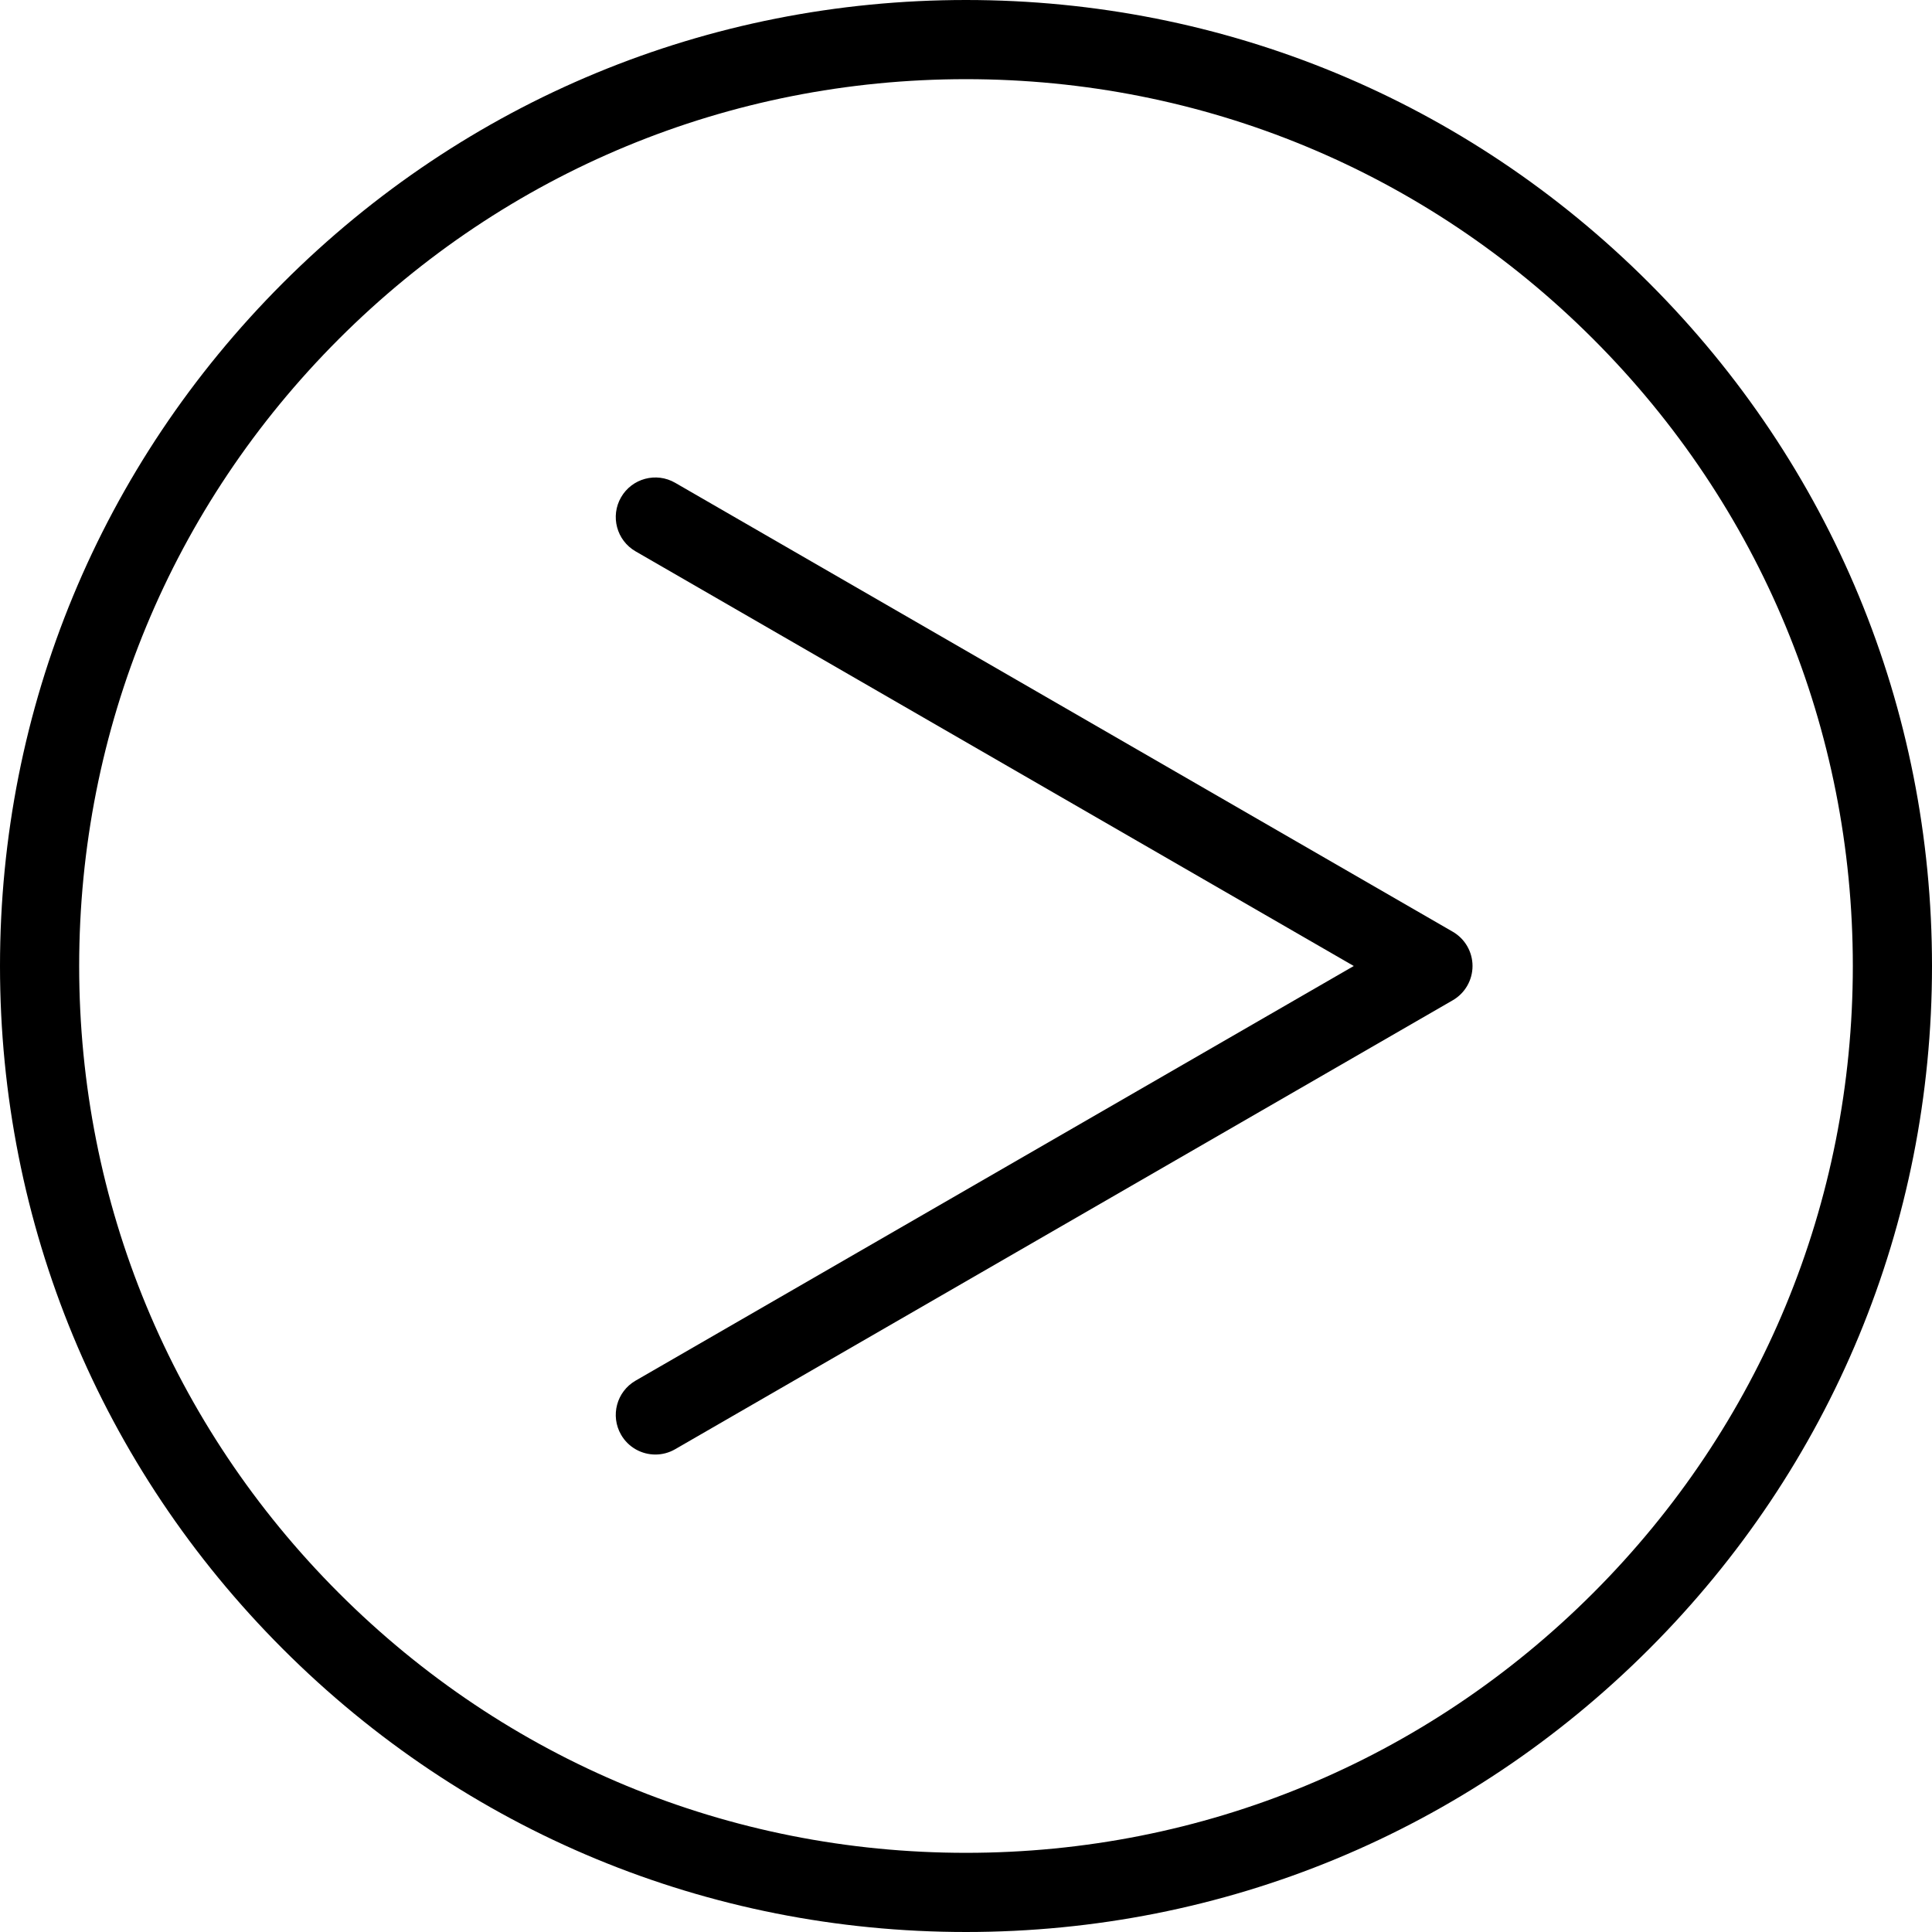
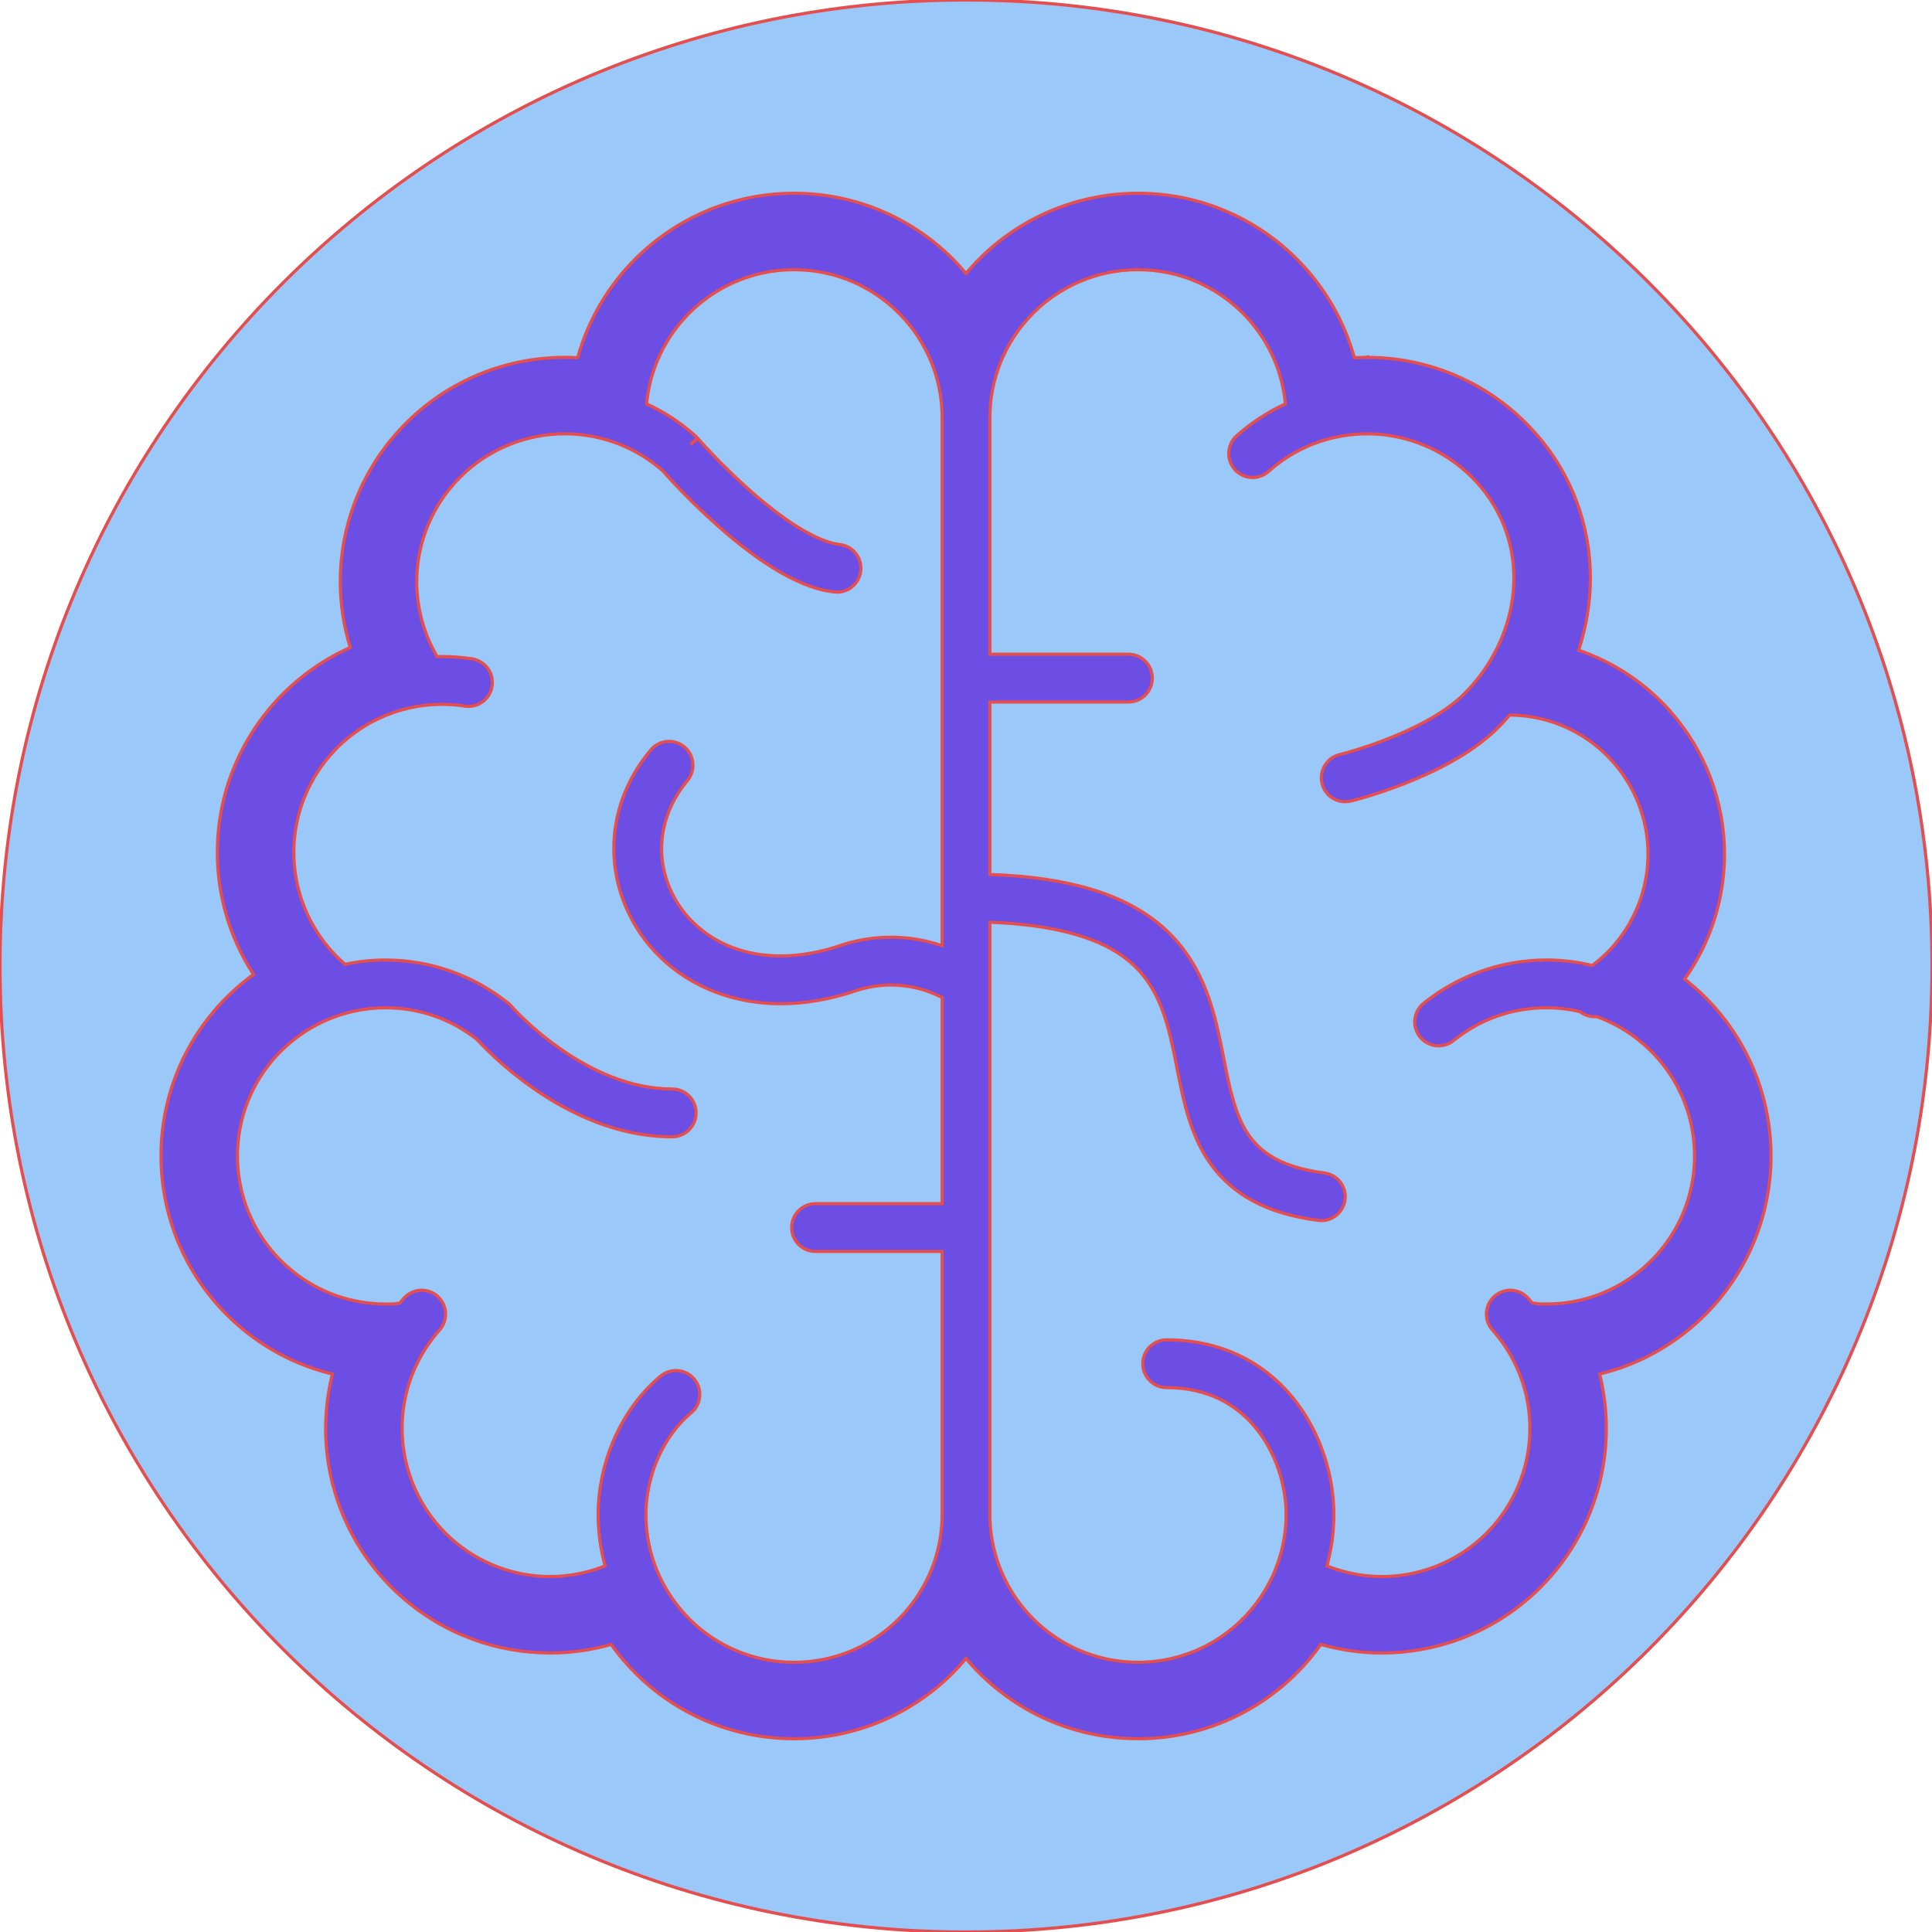
- <svg xmlns="http://www.w3.org/2000/svg" fill="#000000" version="1.1" id="Capa_1" width="800px" height="800px" viewBox="0 0 488.072 488.072" xml:space="preserve">
-   <g>
+ <svg xmlns="http://www.w3.org/2000/svg" height="64px" width="64px" version="1.1" id="_x32_" viewBox="-51.2 -51.2 614.40 614.40" xml:space="preserve" fill="#6c4ee4" stroke="#e44e4e">
+   <g id="SVGRepo_bgCarrier">
+     <rect x="-51.2" y="-51.2" width="614.40" height="614.40" rx="307.2" fill="#9ac8f9" strokeWidth="0" />
+   </g>
+   <g id="SVGRepo_tracerCarrier" />
+   <g id="SVGRepo_iconCarrier">
+     <style type="text/css">  </style>
    <g>
-       <path d="M165.568,367.452c-3.456,0-6.817-1.794-8.669-5.002c-2.762-4.783-1.123-10.897,3.66-13.66l181.438-104.754    L160.559,139.283c-4.783-2.761-6.422-8.878-3.66-13.66c2.762-4.783,8.877-6.42,13.66-3.66l196.438,113.413    c3.094,1.786,5,5.087,5,8.66c0,3.572-1.906,6.874-5,8.66L170.559,366.11C168.984,367.02,167.264,367.452,165.568,367.452z" />
-     </g>
-     <g>
-       <path d="M244.036,488.072c-65.184,0-126.467-25.384-172.56-71.478C25.385,370.503,0,309.221,0,244.036    c0-65.185,25.385-126.467,71.476-172.56C117.569,25.385,178.851,0,244.036,0c65.185,0,126.467,25.385,172.559,71.476    c46.094,46.092,71.478,107.375,71.478,172.56c0,65.185-25.384,126.467-71.478,172.56    C370.503,462.688,309.22,488.072,244.036,488.072z M244.036,20c-59.842,0-116.102,23.304-158.417,65.619S20,184.194,20,244.036    s23.304,116.103,65.619,158.417c42.315,42.315,98.575,65.619,158.417,65.619s116.102-23.304,158.417-65.619    c42.314-42.314,65.618-98.575,65.618-158.417s-23.304-116.102-65.618-158.417S303.878,20,244.036,20z" />
+       <path className="st0" d="M512,316.391c0-13.751-3.925-26.693-10.699-37.604c-4.458-7.17-10.148-13.466-16.775-18.632 c6.379-8.971,10.709-19.616,12.152-31.262c0.359-2.849,0.524-5.69,0.524-8.502c0-17.079-6.37-33.017-17.042-45.178v0.01 c-7.721-8.824-17.796-15.7-29.341-19.644c2.436-7.409,3.732-15.13,3.742-22.915v-0.046v-0.01 c-0.01-8.199-1.434-16.435-4.375-24.294c-2.933-7.869-7.381-15.36-13.338-22.015c-7.022-7.868-15.461-13.852-24.57-17.841 c-8.998-3.944-18.659-5.956-28.348-6.002c-0.01,0-0.12,0-0.285,0v-0.01c-0.027,0.01-0.276-0.009-0.726,0.019 c-1.14,0.008-2.279,0.046-3.419,0.101c-3.328-12.042-9.735-22.833-18.31-31.399c-6.444-6.453-14.138-11.674-22.686-15.296 c-8.374-3.548-17.593-5.524-27.189-5.607c-0.009,0-0.184,0-0.487-0.01h-0.019h-0.092h-0.01h-0.009h-0.01c-0.008,0-0.018,0-0.018,0 c-0.129,0-0.322,0-0.607,0.01c-9.596,0.091-18.797,2.068-27.171,5.607c-8.558,3.621-16.242,8.842-22.695,15.296h0.01 c-1.471,1.47-2.868,3.015-4.21,4.604c-1.333-1.59-2.73-3.134-4.201-4.604c-6.444-6.453-14.136-11.674-22.685-15.296 c-8.374-3.548-17.584-5.524-27.19-5.607c0,0-0.184,0-0.478-0.01h-0.019h-0.091h-0.019h-0.009c0,0,0,0-0.009,0 c-0.01,0-0.01,0-0.019,0c-0.12,0-0.322,0-0.598,0.01c-9.596,0.091-18.806,2.068-27.181,5.607 c-8.548,3.621-16.241,8.842-22.685,15.296c-8.576,8.566-14.974,19.348-18.31,31.399c-1.25-0.074-2.5-0.11-3.76-0.11v-0.01 c0,0-0.092,0-0.221-0.009c-0.027,0.009-0.248,0-0.662,0.019c-9.615,0.073-19.202,2.077-28.136,5.993 c-9.11,3.989-17.548,9.974-24.57,17.851c-6.057,6.765-10.607,14.441-13.623,22.511c-3.023,8.07-4.522,16.555-4.522,25.002 c0,0,0,0.138,0,0.358h0.009c0.038,6.95,1.112,13.871,3.153,20.544c-8.42,3.769-15.976,9.1-22.253,15.636v-0.019 c-6.196,6.434-11.187,14.018-14.643,22.401c-3.456,8.383-5.35,17.575-5.35,27.125c0,0.846,0.019,1.701,0.046,2.547 c0.332,9.458,2.519,18.484,6.186,26.656c1.508,3.355,3.273,6.564,5.258,9.624c-7.455,5.424-13.834,12.244-18.714,20.103 C3.925,289.698,0,302.64,0,316.391c0,9.827,2.004,19.248,5.616,27.806c3.622,8.558,8.852,16.242,15.305,22.695h-0.009 c6.434,6.426,14.092,11.638,22.612,15.258c3.52,1.489,7.188,2.694,10.975,3.613c-1.406,5.635-2.123,11.389-2.133,17.125h-0.009 v0.156v0.008v0.019c0,9.818,2.022,19.625,6.03,28.753c4.007,9.118,10.009,17.566,17.915,24.598 c6.765,6.02,14.422,10.552,22.474,13.558c7.924,2.951,16.242,4.44,24.542,4.476c0.129,0.018,0.239,0.018,0.332,0.018 c0.018,0,0.037,0,0.054,0h0.019c0,0,0,0,0.009,0h0.184v-0.008c6.489-0.01,12.97-0.929,19.238-2.712 c2.299,3.235,4.853,6.278,7.658,9.081v-0.009c6.444,6.462,14.136,11.683,22.685,15.305c8.356,3.53,17.548,5.515,27.117,5.598 c0.202,0.009,0.386,0.019,0.68,0.019h0.009c0.009,0,0.009,0,0.009,0c0.212,0,0.312-0.01,0.312-0.01 c9.707-0.036,19.018-2.031,27.484-5.607c8.549-3.622,16.242-8.842,22.685-15.296c1.471-1.47,2.868-3.015,4.201-4.614 c1.342,1.599,2.739,3.144,4.21,4.614c6.443,6.453,14.137,11.674,22.685,15.296c8.346,3.53,17.538,5.515,27.116,5.598 c0.202,0.009,0.386,0.019,0.671,0.019c0,0,0,0,0.008,0c0.01,0,0.01,0,0.01,0c0.009,0,0.009,0,0.009,0 c0.202,0,0.303-0.01,0.303-0.01c9.707-0.036,19.028-2.031,27.493-5.607c8.548-3.622,16.242-8.842,22.686-15.305v0.009 c2.803-2.803,5.358-5.846,7.657-9.081c6.333,1.792,12.868,2.72,19.431,2.72c0,0,0.009,0,0.019,0c0.037,0,0.045,0,0.073,0 c0.174,0,0.276-0.008,0.284-0.008c8.301-0.046,16.628-1.527,24.57-4.496c8.052-2.996,15.709-7.528,22.474-13.548 c7.905-7.032,13.907-15.48,17.915-24.598c3.971-9.064,5.993-18.779,6.021-28.523h0.009c0-0.147,0-0.212,0-0.212v-0.037 c0-5.8-0.726-11.6-2.141-17.29c3.786-0.919,7.454-2.124,10.975-3.613c8.521-3.621,16.178-8.833,22.612-15.258h-0.009 c6.452-6.452,11.683-14.137,15.305-22.695C509.996,335.638,512,326.218,512,316.391z M248.404,249.556 c-5.24-1.792-10.681-2.702-16.234-2.702c-5.156,0-10.267,0.781-15.221,2.326l-0.193,0.074c-6.793,2.362-13.412,3.548-19.68,3.548 c-11.066,0-20.673-3.667-27.778-10.58c-6.426-6.259-10.102-14.826-10.102-23.512c0.01-7.74,2.85-15.241,8.209-21.675 c2.684-3.217,2.252-8.015-0.956-10.699c-1.36-1.14-3.088-1.765-4.872-1.765c-2.251,0-4.384,0.993-5.827,2.721 c-7.694,9.201-11.756,20.066-11.747,31.409c0,12.758,5.349,25.296,14.679,34.396c9.836,9.615,23.458,14.91,38.414,14.91 c7.904,0,16.159-1.471,24.432-4.33c3.456-1.084,7.032-1.626,10.644-1.626c5.636,0,11.215,1.37,16.234,3.98v65.548h-40.261 c-4.192,0-7.592,3.41-7.592,7.602c0,4.182,3.4,7.592,7.592,7.592h40.261v83.564c0,6.269-1.223,12.354-3.539,17.979 c-0.027,0.056-0.056,0.092-0.083,0.148c-1.784,4.292-4.191,8.254-7.096,11.783c-0.065,0.092-0.138,0.166-0.202,0.239 c-0.423,0.506-0.845,1.002-1.277,1.48c-0.387,0.432-0.791,0.837-1.196,1.25c-0.129,0.138-0.257,0.285-0.395,0.424l-0.01,0.008 c-0.091,0.092-0.184,0.166-0.276,0.258c-0.45,0.45-0.919,0.901-1.388,1.324c-0.266,0.239-0.534,0.468-0.8,0.698 c-0.303,0.266-0.606,0.534-0.918,0.79c-0.46,0.377-0.929,0.735-1.407,1.103c-0.119,0.092-0.238,0.184-0.358,0.276 c-3.016,2.261-6.315,4.154-9.817,5.644c-1.397,0.588-2.822,1.103-4.274,1.562c-0.028,0.01-0.037,0.01-0.056,0.019 c-0.634,0.193-1.268,0.377-1.912,0.542c-0.129,0.036-0.248,0.073-0.368,0.1c-0.55,0.148-1.102,0.258-1.654,0.386 c-0.221,0.046-0.432,0.102-0.653,0.148c-0.469,0.091-0.947,0.166-1.424,0.257c-0.304,0.046-0.598,0.11-0.91,0.147 c-0.422,0.074-0.854,0.111-1.278,0.166c-0.349,0.046-0.708,0.092-1.057,0.129c-0.44,0.046-0.872,0.073-1.314,0.101 c-0.349,0.028-0.698,0.065-1.048,0.083c-0.69,0.036-1.388,0.046-2.087,0.046c-0.102,0-0.202,0.009-0.303,0.009 c-0.111,0-0.23-0.009-0.35-0.009c-0.68,0-1.36-0.01-2.031-0.046c-0.367-0.018-0.726-0.055-1.094-0.083 c-0.413-0.028-0.845-0.055-1.269-0.101c-0.367-0.037-0.726-0.092-1.094-0.129c-0.413-0.054-0.836-0.1-1.25-0.166 c-0.312-0.037-0.625-0.101-0.937-0.156c-0.469-0.082-0.928-0.156-1.388-0.248c-0.23-0.046-0.46-0.11-0.69-0.156 c-0.542-0.12-1.085-0.239-1.618-0.378c-0.128-0.036-0.266-0.073-0.395-0.11c-0.634-0.166-1.258-0.34-1.875-0.533 c-0.036-0.009-0.073-0.019-0.1-0.028c-1.443-0.45-2.859-0.965-4.238-1.553c-3.512-1.489-6.802-3.383-9.826-5.644 c-0.128-0.092-0.248-0.202-0.377-0.295c-0.469-0.358-0.928-0.708-1.379-1.084c-0.34-0.285-0.671-0.579-1.011-0.864 c-0.23-0.202-0.478-0.405-0.708-0.616c-0.561-0.515-1.121-1.048-1.673-1.591c-0.009-0.018-0.019-0.027-0.028-0.036 c-0.79-0.791-1.553-1.617-2.288-2.473c-0.12-0.147-0.248-0.284-0.368-0.432c-2.362-2.812-4.421-5.901-6.095-9.228 c-0.027-0.056-0.073-0.12-0.11-0.185c-3.198-6.434-4.908-13.567-4.908-20.957c0-5.626,1.259-11.738,3.558-17.207 c2.537-6.04,6.287-11.252,10.846-15.057c1.562-1.296,2.519-3.125,2.702-5.147c0.185-2.023-0.432-3.99-1.728-5.552 c-1.443-1.728-3.575-2.72-5.836-2.72c-1.774,0-3.503,0.625-4.863,1.756c-6.425,5.358-11.656,12.574-15.139,20.856 c-3.088,7.381-4.724,15.359-4.734,23.072c0,5.57,0.745,11.085,2.206,16.444c-0.81,0.322-1.637,0.634-2.473,0.91 c-0.212,0.073-0.441,0.148-0.653,0.212c-0.523,0.166-1.038,0.322-1.562,0.469c-0.33,0.092-0.662,0.184-1.001,0.276 c-0.414,0.101-0.828,0.202-1.25,0.294c-0.387,0.102-0.773,0.184-1.158,0.258c-0.377,0.083-0.754,0.147-1.14,0.22 c-0.404,0.074-0.808,0.138-1.223,0.202c-0.386,0.056-0.772,0.11-1.158,0.156c-0.386,0.046-0.781,0.1-1.167,0.147 c-0.469,0.036-0.929,0.073-1.388,0.102c-0.322,0.027-0.634,0.054-0.956,0.073c-0.781,0.037-1.572,0.064-2.362,0.064 c-11.526,0-22.64-4.237-31.262-11.903c-10.038-8.934-15.783-21.767-15.792-35.206c0-0.708,0.01-1.406,0.046-2.104 c0.175-4.026,0.883-8.034,2.096-11.932c0.054-0.174,0.1-0.358,0.166-0.542c0.018-0.083,0.055-0.166,0.082-0.239 c0.194-0.588,0.396-1.186,0.617-1.774c0.009-0.028,0.018-0.045,0.036-0.074c0.303-0.808,0.634-1.608,0.993-2.417 c0.037-0.073,0.074-0.147,0.101-0.22c0.376-0.828,0.772-1.646,1.204-2.473c0.01-0.019,0.019-0.028,0.019-0.028 c1.774-3.401,3.962-6.581,6.544-9.486c2.785-3.134,2.5-7.941-0.634-10.726c-1.388-1.242-3.18-1.921-5.038-1.921 c-2.169,0-4.246,0.938-5.68,2.556c-0.45,0.496-0.882,1.011-1.314,1.526c-0.69,0.12-1.122,0.184-1.48,0.22 c-0.598,0.056-1.361,0.074-3.016,0.074c-0.037,0-0.073,0-0.11,0c-0.008,0-0.018,0-0.027,0c-0.809,0-1.609-0.028-2.409-0.064 c-0.045-0.01-0.101-0.01-0.147-0.019c-0.744-0.037-1.48-0.092-2.206-0.174c-0.11,0-0.23-0.028-0.34-0.037 c-0.671-0.073-1.333-0.156-1.995-0.258c-0.12-0.018-0.23-0.037-0.34-0.055c-0.671-0.111-1.333-0.221-1.986-0.358 c-0.073-0.019-0.138-0.037-0.211-0.056c-0.708-0.147-1.398-0.303-2.087-0.478c-0.01-0.008-0.019-0.008-0.028-0.008 c-2.234-0.58-4.403-1.324-6.508-2.216c-3.492-1.48-6.774-3.383-9.78-5.626c-0.129-0.091-0.248-0.193-0.377-0.294 c-0.469-0.358-0.928-0.708-1.37-1.084c-0.33-0.267-0.652-0.552-0.974-0.837c-0.248-0.202-0.496-0.422-0.735-0.634 c-0.57-0.523-1.13-1.048-1.673-1.59c-0.552-0.552-1.085-1.122-1.608-1.692c-0.111-0.129-0.221-0.258-0.341-0.386 c-0.386-0.442-0.772-0.883-1.14-1.324c-0.312-0.386-0.606-0.772-0.909-1.158c-0.156-0.202-0.322-0.404-0.469-0.607 c-0.424-0.56-0.819-1.121-1.214-1.7c-0.028-0.046-0.054-0.083-0.082-0.12c-1.692-2.509-3.153-5.184-4.339-7.988 c-0.864-2.058-1.59-4.182-2.16-6.37c-0.018-0.073-0.046-0.147-0.064-0.22c-0.156-0.607-0.285-1.214-0.423-1.839 c-0.036-0.147-0.074-0.303-0.102-0.469c-0.11-0.542-0.202-1.094-0.294-1.646c-0.037-0.23-0.092-0.45-0.12-0.68 c-0.074-0.515-0.138-1.03-0.202-1.544c-0.027-0.276-0.064-0.533-0.092-0.808c-0.054-0.534-0.091-1.066-0.12-1.6 c-0.018-0.257-0.054-0.514-0.064-0.772c-0.036-0.781-0.055-1.582-0.055-2.39c0-1.112,0.036-2.224,0.119-3.318 c0.046-0.744,0.138-1.48,0.23-2.216c0.038-0.349,0.065-0.689,0.111-1.03c0.128-0.965,0.303-1.921,0.496-2.867 c0.028-0.111,0.037-0.221,0.056-0.331c0.22-1.011,0.468-2.022,0.753-3.006c0.01-0.046,0.019-0.102,0.028-0.138 c0.284-0.984,0.596-1.948,0.937-2.914c0.027-0.064,0.037-0.12,0.064-0.184c0.322-0.91,0.69-1.792,1.066-2.675 c0.056-0.12,0.092-0.239,0.147-0.349c0.368-0.846,0.781-1.673,1.205-2.491c0.074-0.148,0.138-0.304,0.211-0.451 c0.506-0.955,1.048-1.893,1.618-2.812c0.561-0.901,1.15-1.784,1.756-2.638c3.034-4.209,6.738-7.895,10.957-10.911 c0.083-0.064,0.156-0.128,0.239-0.183c0.147-0.101,0.303-0.193,0.45-0.294c1.599-1.094,3.254-2.106,4.982-2.997l0.019-0.019 c0.054-0.027,0.11-0.055,0.156-0.074c0.579-0.303,1.167-0.579,1.746-0.845c0.322-0.147,0.634-0.294,0.966-0.441 c0.027,0,0.054-0.028,0.082-0.037c5.902-2.565,12.17-3.879,18.706-3.879c10.672,0,20.719,3.484,29.074,10.074 c1.921,2.105,8.089,8.576,17.299,15.093c6.425,4.542,13.026,8.181,19.634,10.801c8.438,3.355,16.896,5.056,25.15,5.056 c4.183,0,7.593-3.41,7.593-7.602c0-4.192-3.41-7.593-7.593-7.593c-6.315,0-12.887-1.341-19.551-3.98 c-9.634-3.824-17.75-9.734-22.86-14.018c-2.904-2.444-5.166-4.614-6.545-6.002c-0.735-0.753-1.305-1.351-1.682-1.765l-0.477-0.533 l-0.267-0.303c-0.12-0.138-0.248-0.267-0.396-0.378l-0.312-0.266c-11.012-8.879-24.873-13.779-39.066-13.779 c-4.319,0-8.658,0.46-12.914,1.37c-0.956-0.827-1.848-1.701-2.721-2.592c-0.322-0.313-0.634-0.634-0.947-0.966 c-0.266-0.294-0.523-0.588-0.791-0.882c-0.23-0.266-0.477-0.542-0.708-0.818c-0.496-0.58-0.974-1.177-1.434-1.784 c-0.092-0.11-0.166-0.22-0.248-0.331c-0.396-0.523-0.781-1.057-1.148-1.599c-0.073-0.101-0.138-0.202-0.212-0.312 c-0.376-0.56-0.744-1.121-1.103-1.709c-0.046-0.074-0.092-0.147-0.129-0.221c-0.376-0.616-0.744-1.241-1.084-1.875 c-0.027-0.046-0.046-0.083-0.073-0.128c-0.359-0.68-0.708-1.361-1.048-2.05c0,0,0-0.019-0.01-0.027 c-2.05-4.293-3.456-8.899-4.137-13.66c-0.008-0.046-0.018-0.092-0.018-0.092c-0.102-0.717-0.166-1.416-0.239-2.104 c-0.01-0.12-0.027-0.239-0.037-0.359c-0.056-0.671-0.092-1.342-0.129-2.022c0-0.129-0.018-0.258-0.018-0.387v-0.009 c-0.019-0.561-0.028-1.122-0.028-1.683c0-0.781,0.019-1.553,0.056-2.325c0.01-0.258,0.037-0.524,0.056-0.781 c0.037-0.506,0.064-1.012,0.11-1.508c0.028-0.312,0.083-0.606,0.11-0.919c0.056-0.46,0.11-0.91,0.174-1.361 c0.038-0.294,0.092-0.588,0.138-0.864c0.083-0.468,0.156-0.937,0.248-1.397c0.045-0.248,0.11-0.496,0.165-0.735 c0.102-0.506,0.212-1.003,0.331-1.499c0.046-0.183,0.101-0.358,0.147-0.542c0.147-0.552,0.295-1.112,0.46-1.664 c0.037-0.101,0.074-0.22,0.11-0.33c0.193-0.617,0.386-1.223,0.606-1.83c0.009-0.046,0.037-0.091,0.046-0.137 c0.239-0.662,0.488-1.324,0.763-1.977l0.009-0.018c0.561-1.379,1.195-2.712,1.884-4.026c0,0,0,0,0.01-0.01 c0.34-0.652,0.698-1.287,1.066-1.912c0.027-0.055,0.055-0.101,0.083-0.147c0.349-0.579,0.708-1.159,1.075-1.728 c0.083-0.119,0.175-0.248,0.258-0.376c0.322-0.478,0.643-0.956,0.984-1.425c0.193-0.276,0.413-0.542,0.616-0.809 c0.239-0.312,0.469-0.634,0.717-0.947c0.404-0.506,0.818-1.002,1.241-1.489c0.064-0.073,0.12-0.148,0.175-0.212 c0.505-0.57,1.02-1.13,1.544-1.682c0.019-0.01,0.028-0.027,0.036-0.037c0.69-0.708,1.398-1.388,2.124-2.05 c0.193-0.174,0.386-0.349,0.588-0.523c1.544-1.361,3.171-2.638,4.891-3.797c0.11-0.064,0.22-0.138,0.33-0.211 c1.829-1.213,3.75-2.298,5.754-3.254c0.019-0.009,0.037-0.019,0.046-0.019c3.098-1.47,6.388-2.61,9.817-3.374 c0.028-0.009,0.054-0.018,0.083-0.027c2.794-0.616,5.671-0.993,8.585-1.094c0.533-0.028,1.057-0.028,1.682-0.028h0.009 c2.427,0,4.863,0.184,7.243,0.552c0.395,0.056,0.781,0.092,1.167,0.092c3.778,0,6.922-2.712,7.51-6.444 c0.634-4.136-2.216-8.024-6.352-8.668c-3.162-0.486-6.37-0.735-9.569-0.735c-0.524,0-1.057,0.01-1.581,0.028 c-0.34-0.579-0.652-1.177-0.956-1.765c-0.34-0.633-0.662-1.268-0.965-1.912c-0.11-0.239-0.22-0.469-0.322-0.717 c-0.313-0.689-0.616-1.37-0.892-2.068c-0.083-0.211-0.166-0.432-0.239-0.643c-0.276-0.717-0.533-1.434-0.772-2.17 c-0.074-0.212-0.138-0.441-0.202-0.652c-0.22-0.726-0.432-1.444-0.616-2.17c-0.074-0.266-0.129-0.515-0.193-0.781 c-0.156-0.69-0.322-1.379-0.451-2.077c-0.074-0.349-0.12-0.69-0.184-1.03c-0.102-0.625-0.202-1.241-0.285-1.866 c-0.064-0.506-0.11-1.012-0.156-1.527c-0.046-0.469-0.101-0.938-0.129-1.415c-0.064-0.984-0.101-1.976-0.101-2.978v-0.019 c0-10.856,3.74-21.316,10.562-29.69c0.074-0.101,0.156-0.193,0.238-0.285c0.377-0.459,0.763-0.919,1.168-1.37 c0.248-0.276,0.506-0.533,0.753-0.799c0.322-0.349,0.644-0.699,0.975-1.03c8.806-8.861,20.847-13.898,33.422-13.908 c0.019,0,0.055,0,0.082,0c0.81,0.01,1.609,0.028,2.418,0.074c0.257,0.018,0.515,0.037,0.763,0.054 c0.615,0.046,1.241,0.102,1.857,0.166c0.229,0.027,0.459,0.055,0.698,0.083c0.809,0.1,1.628,0.22,2.436,0.358 c0.009,0.008,0.027,0.008,0.046,0.008c0.864,0.156,1.728,0.341,2.592,0.552c7.409,1.765,14.321,5.314,20.148,10.406 c1.618,1.838,8.622,9.624,17.695,17.668c6.112,5.404,11.931,9.844,17.299,13.19c3.374,2.096,6.498,3.732,9.54,5.001 c3.603,1.498,6.913,2.399,10.12,2.748c0.285,0.037,0.561,0.055,0.846,0.055c3.879,0,7.114-2.905,7.546-6.765 c0.221-2.013-0.349-3.998-1.617-5.58c-1.269-1.59-3.08-2.583-5.102-2.803c-1.701-0.184-3.759-0.773-5.966-1.692 c-3.806-1.572-8.356-4.284-13.163-7.84c-7.151-5.286-13.88-11.638-18.264-16.04c-2.49-2.501-4.513-4.652-5.763-6.012 c-0.68-0.744-1.213-1.333-1.572-1.728l-0.395-0.459l-2.28,2.022l2.17-2.141l-0.193-0.221l-0.257-0.266l-0.231-0.202 c-4.641-4.145-9.835-7.556-15.469-10.138c0.386-4.183,1.323-8.208,2.73-12.004c0.046-0.12,0.092-0.23,0.138-0.349 c0.193-0.515,0.395-1.02,0.606-1.526c0.083-0.193,0.175-0.386,0.258-0.58c0.184-0.423,0.367-0.846,0.56-1.25 c0.12-0.257,0.248-0.496,0.368-0.745c0.175-0.358,0.349-0.708,0.533-1.065c0.148-0.276,0.312-0.552,0.469-0.837 c0.166-0.303,0.331-0.616,0.515-0.92c0.175-0.313,0.368-0.606,0.552-0.91c0.166-0.266,0.322-0.542,0.497-0.808 c0.211-0.33,0.432-0.652,0.652-0.984c0.156-0.23,0.312-0.46,0.478-0.689c0.248-0.358,0.515-0.717,0.781-1.076 c0.138-0.184,0.266-0.367,0.405-0.552c0.321-0.404,0.643-0.809,0.965-1.194c0.11-0.129,0.202-0.258,0.303-0.386 c0.395-0.46,0.791-0.901,1.186-1.352c0.056-0.056,0.11-0.12,0.166-0.175c0.459-0.506,0.928-1.002,1.416-1.489 c0.552-0.542,1.112-1.075,1.682-1.599c0.166-0.147,0.34-0.285,0.506-0.432c0.395-0.358,0.799-0.708,1.213-1.057 c0.386-0.313,0.791-0.625,1.194-0.928c0.185-0.147,0.378-0.303,0.571-0.451c0.551-0.413,1.121-0.808,1.691-1.204 c0.046-0.028,0.083-0.064,0.129-0.083c2.5-1.692,5.175-3.152,7.988-4.338c1.351-0.57,2.748-1.085,4.164-1.526 c0.064-0.028,0.12-0.046,0.174-0.065c0.607-0.184,1.223-0.358,1.83-0.523c0.147-0.037,0.294-0.074,0.45-0.12 c0.524-0.138,1.057-0.248,1.591-0.368c0.238-0.046,0.468-0.11,0.708-0.156c0.459-0.092,0.919-0.166,1.388-0.248 c0.312-0.054,0.625-0.12,0.937-0.165c0.414-0.065,0.837-0.102,1.25-0.156c0.368-0.046,0.727-0.102,1.094-0.138 c0.424-0.037,0.864-0.064,1.288-0.092c0.358-0.027,0.708-0.064,1.075-0.082c0.69-0.036,1.379-0.046,2.078-0.055 c0.102,0,0.202,0,0.304,0c0.119,0,0.23,0,0.349,0.009c0.68,0,1.36,0.01,2.041,0.046c0.367,0.018,0.735,0.055,1.094,0.082 c0.423,0.028,0.845,0.056,1.26,0.092c0.376,0.046,0.744,0.092,1.121,0.138c0.405,0.054,0.818,0.091,1.223,0.156 c0.322,0.045,0.643,0.11,0.956,0.174c0.46,0.073,0.92,0.147,1.37,0.239c0.238,0.046,0.477,0.11,0.726,0.166 c0.524,0.11,1.057,0.23,1.581,0.359c0.147,0.046,0.294,0.083,0.441,0.12c0.616,0.165,1.222,0.34,1.82,0.523 c0.064,0.019,0.119,0.037,0.183,0.065c1.416,0.44,2.804,0.955,4.174,1.526c2.803,1.194,5.478,2.647,7.988,4.338 c0.028,0.019,0.056,0.036,0.092,0.065c0.579,0.394,1.158,0.799,1.728,1.231c0.184,0.129,0.358,0.276,0.542,0.414 c0.405,0.321,0.818,0.634,1.223,0.965c0.396,0.322,0.772,0.662,1.158,1.002c0.184,0.166,0.368,0.312,0.561,0.478 c0.561,0.524,1.13,1.057,1.672,1.599c0.552,0.552,1.086,1.122,1.609,1.692c0.221,0.239,0.432,0.497,0.644,0.744 c0.285,0.322,0.57,0.644,0.837,0.966c2.905,3.53,5.303,7.5,7.087,11.783c0.027,0.046,0.056,0.092,0.074,0.148 c2.326,5.625,3.548,11.71,3.548,17.979V249.556z M487.633,318.781c-0.019,0.258-0.046,0.515-0.065,0.763 c-0.027,0.542-0.064,1.075-0.119,1.609c-0.028,0.266-0.064,0.523-0.092,0.79c-0.065,0.514-0.12,1.048-0.202,1.562 c-0.027,0.22-0.073,0.441-0.11,0.662c-0.092,0.552-0.193,1.121-0.304,1.672c-0.027,0.147-0.064,0.295-0.101,0.442 c-0.129,0.625-0.266,1.25-0.432,1.866c-0.009,0.056-0.027,0.12-0.046,0.175c-0.57,2.206-1.296,4.338-2.169,6.406 c-1.489,3.502-3.392,6.802-5.645,9.817c-0.1,0.138-0.22,0.285-0.33,0.432c-0.34,0.442-0.69,0.892-1.048,1.324 c-0.294,0.368-0.607,0.717-0.92,1.076c-0.183,0.212-0.368,0.432-0.561,0.644c-0.515,0.57-1.048,1.13-1.59,1.672l-0.01,0.01 c-0.083,0.073-0.166,0.147-0.248,0.23c-0.459,0.459-0.938,0.919-1.415,1.351c-0.248,0.221-0.506,0.441-0.754,0.653 c-0.312,0.284-0.634,0.56-0.966,0.836c-0.44,0.358-0.892,0.708-1.341,1.057c-0.138,0.102-0.276,0.212-0.414,0.322 c-0.588,0.432-1.186,0.864-1.792,1.278c-0.01,0-0.01,0.009-0.019,0.009c-2.491,1.683-5.156,3.144-7.96,4.339 c-2.087,0.882-4.246,1.618-6.48,2.197c-0.019,0.009-0.038,0.009-0.055,0.018c-0.69,0.175-1.379,0.332-2.068,0.478 c-0.074,0.019-0.156,0.037-0.23,0.056c-0.653,0.137-1.324,0.248-1.986,0.358c-0.11,0.018-0.22,0.037-0.33,0.055 c-0.662,0.102-1.333,0.184-2.004,0.258c-0.111,0.009-0.221,0.037-0.341,0.037c-0.726,0.083-1.461,0.138-2.197,0.174 c-0.055,0.009-0.11,0.009-0.156,0.019c-0.799,0.036-1.599,0.064-2.408,0.064c-0.01,0-0.01,0-0.019,0c-0.046,0-0.083,0-0.12,0 c-0.818,0-1.424,0-1.866-0.018c-0.57-0.01-0.827-0.037-1.242-0.102c-0.358-0.055-0.818-0.138-1.461-0.257 c-0.405-0.488-0.818-0.966-1.242-1.443c-1.434-1.618-3.511-2.556-5.68-2.556c-1.856,0-3.649,0.68-5.037,1.921 c-3.134,2.785-3.419,7.592-0.634,10.726c2.583,2.905,4.761,6.076,6.535,9.459c0.01,0.019,0.019,0.037,0.027,0.056 c0.432,0.827,0.828,1.654,1.205,2.481c0.037,0.065,0.064,0.138,0.092,0.202c0.368,0.818,0.708,1.645,1.02,2.463 c0.01,0.009,0.01,0.028,0.019,0.037c0.055,0.166,0.11,0.322,0.166,0.488c0.184,0.505,0.376,1.02,0.542,1.535v0.01 c1.535,4.724,2.298,9.652,2.298,14.559c-0.008,12.593-5.065,24.654-13.944,33.468c-0.598,0.588-1.213,1.167-1.848,1.738 c-0.542,0.478-1.094,0.947-1.655,1.406c-8.365,6.774-18.798,10.497-29.607,10.497c-0.791,0-1.572-0.027-2.362-0.064 c-0.313-0.019-0.625-0.046-0.938-0.065c-0.469-0.037-0.938-0.064-1.416-0.11c-0.377-0.046-0.745-0.101-1.121-0.138 c-0.405-0.056-0.818-0.11-1.223-0.166c-0.386-0.064-0.772-0.129-1.158-0.202c-0.405-0.074-0.81-0.147-1.205-0.22 c-0.367-0.083-0.735-0.156-1.094-0.239c-0.45-0.11-0.901-0.212-1.351-0.332c-0.304-0.083-0.607-0.164-0.901-0.247 c-0.57-0.156-1.14-0.332-1.701-0.506c-0.175-0.065-0.349-0.111-0.524-0.175c-0.836-0.276-1.672-0.588-2.5-0.92 c1.462-5.358,2.206-10.873,2.206-16.444c-0.01-6.048-1.048-12.428-3.015-18.449c-3.364-10.267-9.192-19.082-16.858-25.48 c-4.376-3.649-9.312-6.48-14.68-8.411c-5.736-2.058-12.005-3.106-18.623-3.106c-4.192,0-7.602,3.401-7.602,7.592 c0,4.191,3.41,7.592,7.592,7.592c6.37,0.009,12.142,1.288,17.18,3.806c6.526,3.272,11.94,8.751,15.663,15.866 c3.282,6.25,5.156,13.751,5.147,20.59c0,7.39-1.709,14.522-4.908,20.957c-0.037,0.056-0.074,0.129-0.11,0.185 c-1.673,3.327-3.732,6.425-6.094,9.237c-0.12,0.138-0.239,0.276-0.368,0.414c-0.735,0.864-1.508,1.709-2.307,2.509 c-0.01,0-0.01,0-0.01,0v0.008c-0.092,0.092-0.184,0.166-0.276,0.258c-0.46,0.45-0.919,0.901-1.397,1.324 c-0.258,0.239-0.534,0.468-0.8,0.698c-0.303,0.266-0.598,0.534-0.91,0.79c-0.469,0.377-0.938,0.735-1.406,1.103 c-0.12,0.092-0.239,0.184-0.358,0.276c-3.024,2.261-6.315,4.154-9.826,5.644c-1.398,0.588-2.822,1.103-4.274,1.562 c-0.019,0.01-0.037,0.01-0.056,0.019c-0.625,0.193-1.268,0.377-1.912,0.542c-0.12,0.036-0.239,0.073-0.359,0.1 c-0.552,0.148-1.103,0.258-1.655,0.386c-0.22,0.046-0.44,0.102-0.652,0.148c-0.478,0.091-0.956,0.166-1.425,0.257 c-0.303,0.046-0.606,0.11-0.909,0.147c-0.424,0.074-0.846,0.111-1.278,0.166c-0.358,0.046-0.708,0.092-1.066,0.129 c-0.432,0.046-0.864,0.073-1.304,0.101c-0.35,0.028-0.7,0.065-1.057,0.083c-0.69,0.036-1.379,0.046-2.078,0.046 c-0.1,0-0.201,0.009-0.303,0.009c-0.12,0-0.23-0.009-0.349-0.009c-0.681,0-1.37-0.01-2.041-0.046 c-0.358-0.018-0.726-0.055-1.084-0.083c-0.422-0.028-0.846-0.055-1.269-0.101c-0.367-0.037-0.735-0.092-1.094-0.129 c-0.423-0.054-0.837-0.1-1.25-0.166c-0.312-0.037-0.625-0.101-0.938-0.156c-0.468-0.082-0.929-0.156-1.398-0.248 c-0.23-0.046-0.45-0.11-0.68-0.156c-0.542-0.12-1.085-0.239-1.618-0.378c-0.138-0.036-0.266-0.073-0.395-0.11 c-0.634-0.166-1.269-0.34-1.884-0.533c-0.028-0.009-0.064-0.019-0.092-0.028c-1.452-0.45-2.859-0.965-4.247-1.553 c-3.502-1.489-6.802-3.383-9.817-5.644c-0.129-0.092-0.257-0.202-0.386-0.295c-0.459-0.358-0.928-0.708-1.379-1.084 c-0.34-0.285-0.671-0.579-1.002-0.864c-0.23-0.202-0.478-0.405-0.708-0.616c-0.571-0.515-1.131-1.048-1.674-1.591 c-0.552-0.552-1.084-1.112-1.609-1.69c-0.303-0.331-0.597-0.69-0.891-1.03c-0.193-0.23-0.396-0.46-0.588-0.681 c-2.905-3.53-5.304-7.501-7.087-11.783c-0.027-0.056-0.056-0.092-0.083-0.148c-2.316-5.625-3.539-11.71-3.539-17.979V242.084 c9.716,0.367,18.2,1.489,25.232,3.327c6.737,1.746,12.188,4.118,16.646,7.225c3.346,2.334,6.058,5.037,8.319,8.282 c3.254,4.66,5.57,10.488,7.501,18.889c0.644,2.776,1.196,5.57,1.774,8.53c0.542,2.74,1.103,5.589,1.736,8.392 c1.214,5.34,2.446,9.367,3.99,13.08c1.47,3.548,3.171,6.637,5.212,9.422c3.474,4.789,7.97,8.668,13.365,11.536 c5.754,3.07,12.51,5.073,20.663,6.121c0.331,0.046,0.653,0.074,0.984,0.074c3.796,0,7.032-2.85,7.519-6.637 c0.267-2.004-0.276-4.008-1.516-5.607c-1.24-1.609-3.034-2.629-5.038-2.896c-7.298-0.938-12.97-2.767-17.335-5.562 c-3.172-2.041-5.589-4.522-7.593-7.812c-1.563-2.574-2.868-5.682-3.998-9.524c-1.213-4.072-2.105-8.585-3.042-13.365 c-0.543-2.749-1.103-5.598-1.756-8.475c-1.148-5.073-2.876-11.738-6.084-18.228c-2.436-4.908-5.516-9.266-9.174-12.952 c-6.186-6.259-14.459-11.012-24.579-14.136c-9.174-2.822-19.928-4.431-32.824-4.872v-54.84h44.057c4.192,0,7.602-3.42,7.602-7.602 c0-4.191-3.41-7.601-7.602-7.601h-44.057v-75.19c0-6.269,1.223-12.354,3.539-17.979c0.027-0.056,0.056-0.102,0.083-0.148 c1.783-4.284,4.182-8.254,7.087-11.783c0.156-0.185,0.322-0.368,0.478-0.552c0.331-0.386,0.662-0.782,1.011-1.167 c0.404-0.451,0.818-0.874,1.24-1.306c0.12-0.12,0.23-0.248,0.359-0.378c0.543-0.55,1.112-1.084,1.682-1.599 c0.166-0.147,0.331-0.285,0.497-0.432c0.404-0.358,0.808-0.708,1.213-1.057c0.396-0.313,0.791-0.625,1.194-0.928 c0.193-0.147,0.378-0.303,0.57-0.451c0.561-0.413,1.121-0.808,1.701-1.204c0.045-0.028,0.082-0.064,0.119-0.083 c2.51-1.692,5.184-3.152,7.988-4.338c1.36-0.57,2.757-1.085,4.172-1.526c0.065-0.028,0.12-0.046,0.185-0.065 c0.588-0.184,1.204-0.358,1.819-0.523c0.148-0.037,0.295-0.074,0.442-0.12c0.533-0.138,1.066-0.248,1.599-0.368 c0.23-0.046,0.469-0.11,0.698-0.156c0.469-0.092,0.938-0.166,1.398-0.248c0.313-0.054,0.625-0.12,0.938-0.165 c0.413-0.065,0.827-0.102,1.25-0.156c0.359-0.046,0.727-0.102,1.094-0.138c0.423-0.037,0.855-0.064,1.287-0.092 c0.359-0.027,0.708-0.064,1.066-0.082c0.69-0.036,1.388-0.046,2.087-0.055c0.101,0,0.202,0,0.303,0c0.11,0,0.23,0,0.349,0.009 c0.68,0,1.361,0.01,2.032,0.046c0.367,0.018,0.735,0.055,1.102,0.082c0.424,0.028,0.846,0.056,1.259,0.092 c0.368,0.046,0.745,0.092,1.122,0.138c0.404,0.054,0.818,0.091,1.213,0.156c0.33,0.045,0.643,0.11,0.965,0.174 c0.451,0.073,0.91,0.147,1.36,0.239c0.248,0.046,0.488,0.11,0.726,0.166c0.524,0.11,1.057,0.23,1.581,0.359 c0.156,0.046,0.303,0.083,0.45,0.12c0.607,0.165,1.223,0.34,1.82,0.523c0.055,0.019,0.12,0.037,0.174,0.065 c1.425,0.44,2.822,0.955,4.173,1.526c2.813,1.194,5.488,2.647,7.997,4.338c0.027,0.019,0.055,0.036,0.083,0.065 c0.588,0.394,1.167,0.799,1.738,1.231c0.174,0.129,0.358,0.276,0.532,0.414c0.413,0.321,0.828,0.634,1.223,0.965 c0.395,0.322,0.781,0.662,1.167,1.002c0.184,0.166,0.376,0.312,0.552,0.478c0.57,0.524,1.13,1.057,1.682,1.599 c0.488,0.488,0.956,0.984,1.425,1.489c0.009,0.009,0.009,0.019,0.018,0.028c0.451,0.486,0.892,0.992,1.315,1.498 c0.091,0.11,0.174,0.22,0.257,0.321c0.349,0.414,0.69,0.837,1.02,1.26c0.138,0.184,0.258,0.368,0.395,0.542 c0.266,0.359,0.534,0.717,0.791,1.085c0.166,0.23,0.322,0.469,0.478,0.698c0.22,0.322,0.442,0.644,0.652,0.974 c0.175,0.266,0.34,0.542,0.506,0.818c0.184,0.294,0.368,0.598,0.542,0.901c0.184,0.304,0.349,0.616,0.524,0.937 c0.156,0.268,0.312,0.543,0.46,0.819c0.184,0.358,0.358,0.726,0.542,1.084c0.12,0.239,0.24,0.478,0.359,0.726 c0.193,0.414,0.378,0.837,0.561,1.269c0.083,0.183,0.175,0.368,0.257,0.569c0.212,0.497,0.414,1.012,0.616,1.527 c0.037,0.12,0.083,0.23,0.129,0.34c1.406,3.796,2.344,7.822,2.73,12.014c-5.634,2.583-10.828,5.984-15.479,10.129 c-3.126,2.794-3.392,7.611-0.607,10.737c1.443,1.609,3.502,2.537,5.671,2.537c1.866,0,3.659-0.69,5.056-1.93 c5.855-5.231,12.85-8.861,20.36-10.663c1.72-0.405,3.456-0.717,5.194-0.937c0.202-0.028,0.405-0.046,0.607-0.065 c0.643-0.082,1.295-0.137,1.948-0.174c0.23-0.019,0.478-0.037,0.717-0.056c0.808-0.037,1.626-0.073,2.444-0.073 c0.027,0,0.056,0,0.074,0c12.575,0.009,24.625,5.038,33.422,13.898c0.588,0.588,1.167,1.204,1.738,1.838 c0.469,0.532,0.928,1.066,1.369,1.599c0.414,0.515,0.818,1.03,1.204,1.554c0.028,0.036,0.056,0.064,0.083,0.1 c0.359,0.488,0.698,0.974,1.039,1.471c0.055,0.082,0.12,0.165,0.174,0.248c0.303,0.442,0.579,0.883,0.854,1.333 c0.102,0.147,0.193,0.285,0.285,0.442c0.23,0.376,0.451,0.762,0.671,1.158c0.12,0.221,0.257,0.442,0.376,0.663 c0.175,0.312,0.331,0.634,0.497,0.955c0.156,0.295,0.322,0.607,0.469,0.91c0.119,0.248,0.239,0.505,0.358,0.754 c0.165,0.376,0.349,0.754,0.506,1.14c0.091,0.211,0.174,0.423,0.266,0.634c0.174,0.423,0.349,0.845,0.505,1.268 c0.074,0.202,0.138,0.405,0.22,0.607c0.156,0.44,0.304,0.872,0.451,1.314c0.064,0.202,0.12,0.405,0.184,0.607 c0.138,0.441,0.276,0.882,0.395,1.333c0.065,0.239,0.12,0.478,0.184,0.716c0.111,0.405,0.212,0.81,0.304,1.223 c0.074,0.331,0.147,0.671,0.211,1.011c0.065,0.314,0.129,0.626,0.193,0.947c0.083,0.488,0.156,0.984,0.23,1.481 c0.027,0.156,0.055,0.33,0.082,0.496c0.276,2.031,0.414,4.099,0.414,6.205c0,0.965-0.037,1.93-0.101,2.905 c-0.009,0.211-0.028,0.422-0.038,0.643c-0.073,0.92-0.165,1.848-0.294,2.777c-0.027,0.211-0.064,0.422-0.092,0.633 c-0.11,0.773-0.239,1.535-0.395,2.299c-0.045,0.248-0.091,0.496-0.137,0.744c-0.193,0.855-0.405,1.709-0.625,2.564 c-0.083,0.322-0.175,0.644-0.266,0.966c-0.221,0.754-0.451,1.498-0.708,2.243c-0.102,0.312-0.221,0.625-0.322,0.938 c-0.258,0.716-0.534,1.416-0.818,2.114c-0.12,0.294-0.239,0.588-0.368,0.872c-0.358,0.837-0.744,1.683-1.149,2.51 c-0.11,0.22-0.23,0.44-0.349,0.67c-0.404,0.8-0.845,1.609-1.296,2.399c-1.14,1.967-2.39,3.879-3.786,5.717 c-0.184,0.212-0.359,0.442-0.515,0.671c-1.406,1.793-2.878,3.475-4.375,4.982c-2.74,2.767-6.609,5.599-11.177,8.199 c-6.839,3.888-14.284,6.756-19.332,8.466c-2.876,0.984-5.285,1.701-6.792,2.133c-0.818,0.22-1.462,0.405-1.903,0.515l-0.588,0.147 c-4.072,0.993-6.581,5.111-5.598,9.174c0.828,3.429,3.861,5.809,7.381,5.809c0.606,0,1.213-0.073,1.802-0.212 c0.799-0.193,8.107-2.022,17.317-5.644c5.589-2.205,10.709-4.623,15.213-7.179c5.929-3.364,10.654-6.875,14.468-10.717 c1.205-1.205,2.381-2.492,3.521-3.824c1.158,0.019,2.325,0.092,3.493,0.185c0.045,0.018,0.1,0.027,0.156,0.027 c0.606,0.054,1.029,0.091,1.277,0.11c0.019,0.01,0.037,0.01,0.046,0.01c0.074,0,0.138,0.018,0.166,0.018h0.009h0.009 c0.248,0.037,0.497,0.074,0.744,0.111c0.423,0.064,0.855,0.11,1.278,0.184c7.905,1.36,15.259,4.826,21.316,10.01 c0.064,0.054,0.12,0.11,0.184,0.164c0.378,0.322,0.744,0.662,1.112,1.002c0.129,0.12,0.266,0.239,0.405,0.359 c0.276,0.266,0.552,0.552,0.828,0.836c0.202,0.193,0.404,0.387,0.597,0.598c0.156,0.156,0.294,0.322,0.441,0.478 c0.303,0.322,0.607,0.644,0.901,0.974v0.009c0.781,0.882,1.518,1.802,2.224,2.748c0.074,0.11,0.157,0.211,0.248,0.322 c0.258,0.358,0.505,0.735,0.763,1.094c0.12,0.174,0.248,0.359,0.367,0.542c0.212,0.322,0.414,0.643,0.625,0.974 c0.148,0.239,0.294,0.469,0.441,0.698c0.175,0.295,0.331,0.588,0.506,0.874c0.156,0.285,0.331,0.57,0.488,0.855 c0.138,0.258,0.257,0.515,0.395,0.772c0.166,0.332,0.349,0.663,0.515,1.002c0.101,0.212,0.193,0.432,0.294,0.652 c0.184,0.386,0.368,0.773,0.534,1.159c0.073,0.174,0.137,0.349,0.22,0.523c0.174,0.442,0.359,0.883,0.533,1.333 c0.046,0.129,0.092,0.276,0.148,0.405c0.174,0.488,0.349,0.974,0.514,1.471c0.038,0.101,0.065,0.202,0.092,0.312 c0.175,0.524,0.34,1.057,0.488,1.59c0.018,0.083,0.037,0.156,0.054,0.239c0.156,0.561,0.304,1.113,0.432,1.682 c0.019,0.074,0.028,0.147,0.046,0.22c0.129,0.57,0.248,1.149,0.358,1.72c0.018,0.101,0.027,0.193,0.046,0.284 c0.092,0.552,0.193,1.112,0.266,1.674c0.019,0.147,0.028,0.294,0.056,0.432c0.064,0.515,0.12,1.029,0.174,1.544 c0.019,0.248,0.036,0.497,0.046,0.744c0.037,0.424,0.073,0.837,0.092,1.25c0.028,0.671,0.045,1.342,0.045,2.023 c0,0.91-0.036,1.829-0.091,2.748c-0.056,0.91-0.139,1.838-0.249,2.757c-0.01,0.038-0.018,0.065-0.018,0.102 c-0.083,0.698-0.194,1.397-0.312,2.077c-0.019,0.11-0.046,0.212-0.065,0.312c-0.11,0.644-0.239,1.278-0.386,1.912 c0,0.028-0.01,0.055-0.019,0.073c-1.829,7.924-5.818,15.204-11.49,21.004c-0.054,0.055-0.101,0.101-0.156,0.156 c-0.432,0.442-0.882,0.882-1.341,1.306c-0.111,0.101-0.221,0.201-0.341,0.312c-1.038,0.938-2.114,1.847-3.244,2.702 c-4.807-1.168-9.706-1.756-14.606-1.756c-14.183,0-28.044,4.9-39.056,13.779c-3.254,2.629-3.769,7.427-1.14,10.681 c1.452,1.802,3.604,2.831,5.919,2.831c1.728,0,3.42-0.598,4.771-1.683c8.438-6.811,18.65-10.414,29.515-10.414 c3.595,0,7.161,0.404,10.626,1.213c1.324,1.03,2.997,1.618,4.698,1.618c0.211,0,0.423-0.01,0.643-0.027 c1.967,0.707,3.833,1.516,5.561,2.408c0.037,0.019,0.074,0.037,0.102,0.056l0.027,0.008v0.009l0.019,0.01 c1.728,0.891,3.382,1.902,4.982,2.997c0.147,0.101,0.303,0.193,0.45,0.294c0.083,0.055,0.156,0.129,0.239,0.183 c5.074,3.632,9.413,8.236,12.713,13.55c0.569,0.92,1.103,1.857,1.608,2.812c0.101,0.184,0.184,0.378,0.276,0.57 c0.404,0.781,0.79,1.562,1.149,2.353c0.054,0.137,0.11,0.284,0.165,0.413c0.368,0.874,0.727,1.738,1.048,2.629 c0.027,0.074,0.046,0.156,0.074,0.23c0.34,0.947,0.652,1.894,0.928,2.868c0.009,0.056,0.019,0.11,0.037,0.166 c0.276,0.984,0.524,1.977,0.744,2.978c0.019,0.12,0.037,0.23,0.056,0.349c0.193,0.938,0.367,1.894,0.496,2.849 c0.046,0.341,0.074,0.68,0.11,1.03c0.092,0.735,0.184,1.471,0.23,2.216c0.083,1.094,0.12,2.206,0.12,3.318 C487.688,317.199,487.67,318,487.633,318.781z" />
    </g>
  </g>
</svg>
